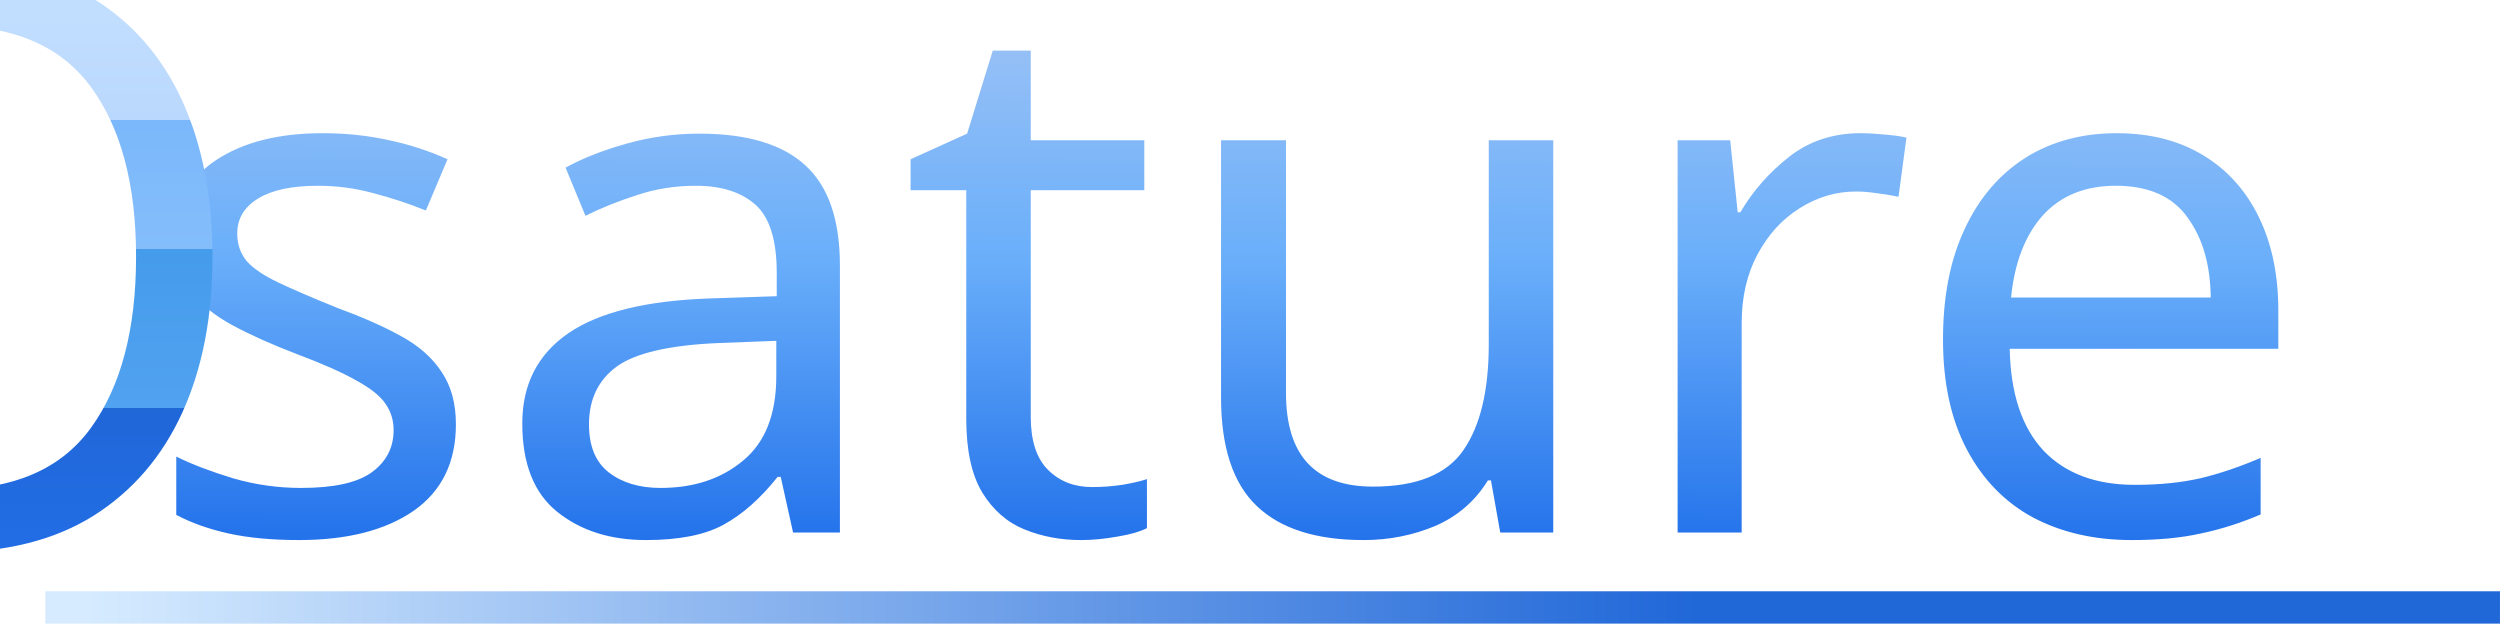
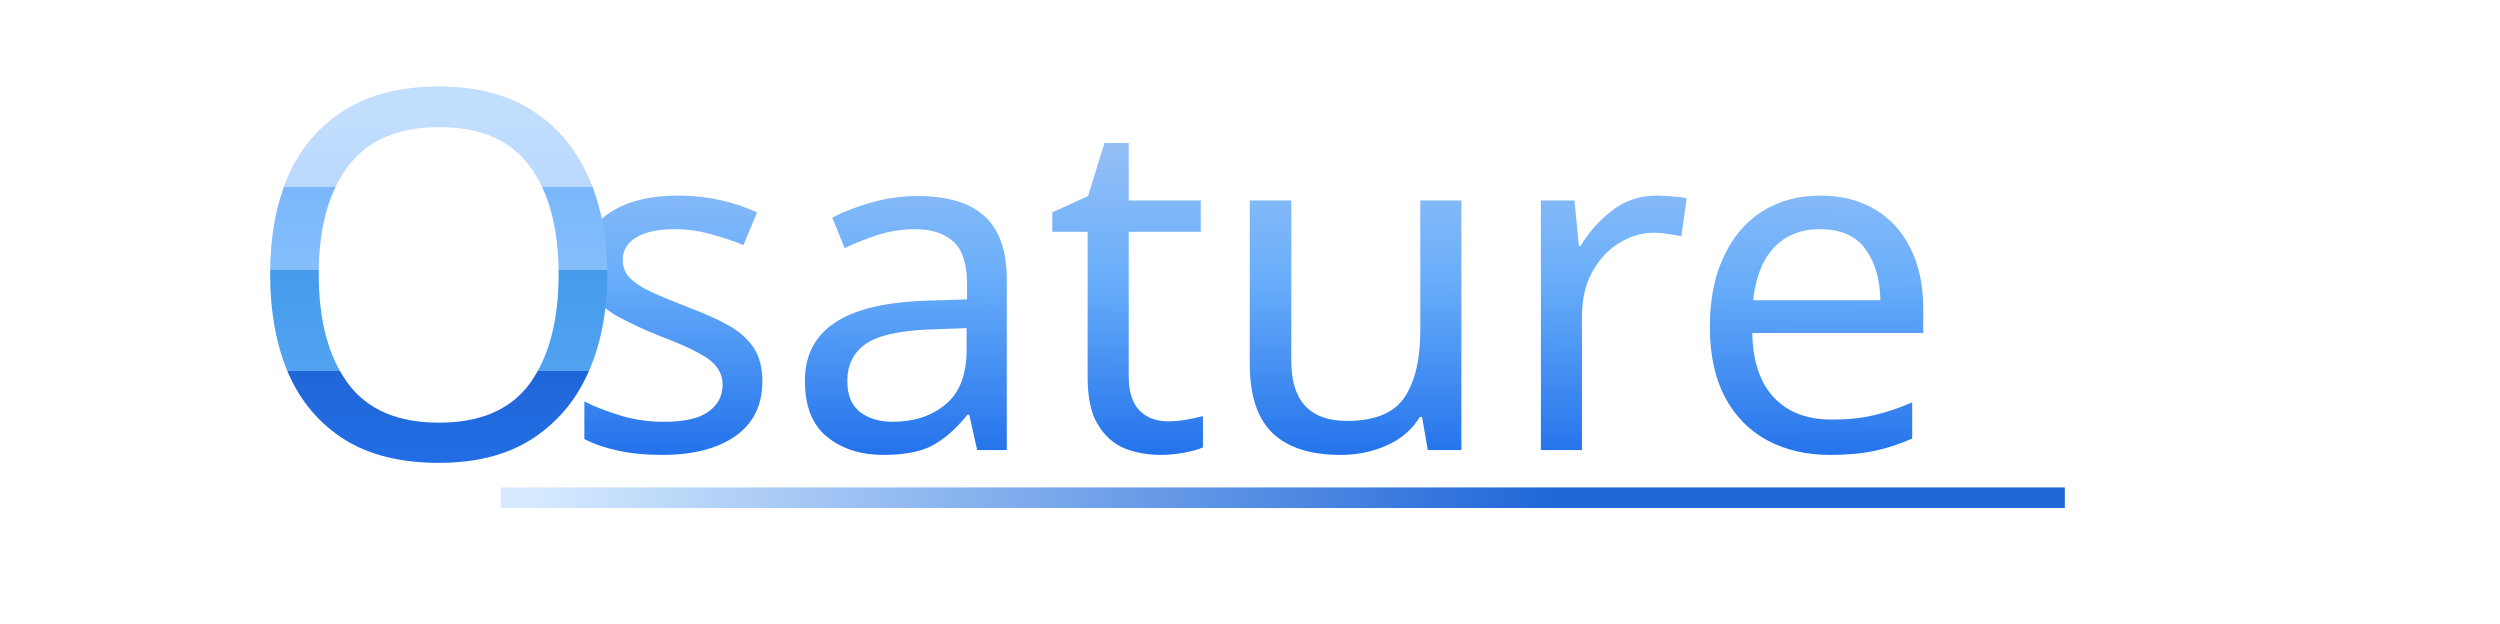
<svg xmlns="http://www.w3.org/2000/svg" xmlns:xlink="http://www.w3.org/1999/xlink" width="88.423mm" height="22.056mm" viewBox="0 0 88.423 22.056" version="1.1" id="svg1">
  <defs id="defs1">
    <linearGradient id="linearGradient3">
      <stop style="stop-color:#226de4;stop-opacity:1;" offset="0" id="stop3" />
      <stop style="stop-color:#2067d8;stop-opacity:1;" offset="0.249" id="stop5" />
      <stop style="stop-color:#51a2f0;stop-opacity:1;" offset="0.249" id="stop6" />
      <stop style="stop-color:#459ceb;stop-opacity:1;" offset="0.553" id="stop7" />
      <stop style="stop-color:#85bdfb;stop-opacity:1;" offset="0.553" id="stop8" />
      <stop style="stop-color:#7ab8fb;stop-opacity:1;" offset="0.8" id="stop16" />
      <stop style="stop-color:#bad8fd;stop-opacity:1;" offset="0.8" id="stop17" />
      <stop style="stop-color:#c1deff;stop-opacity:1;" offset="1" id="stop4" />
    </linearGradient>
    <linearGradient id="linearGradient23">
      <stop style="stop-color:#d6ebff;stop-opacity:1;" offset="0.017" id="stop22" />
      <stop style="stop-color:#2067d8;stop-opacity:1;" offset="0.673" id="stop23" />
    </linearGradient>
    <linearGradient id="linearGradient19">
      <stop style="stop-color:#a2c5f5;stop-opacity:1;" offset="0.004" id="stop18" />
      <stop style="stop-color:#69aefa;stop-opacity:1;" offset="0.502" id="stop20" />
      <stop style="stop-color:#2473eb;stop-opacity:1;" offset="1" id="stop19" />
    </linearGradient>
-     <linearGradient xlink:href="#linearGradient19" id="linearGradient1" gradientUnits="userSpaceOnUse" gradientTransform="matrix(1.171191,0,0,1.171191,-25.84241,-314.6473)" x1="67.812" y1="268.252" x2="67.743" y2="284.952" />
-     <linearGradient xlink:href="#linearGradient23" id="linearGradient2" gradientUnits="userSpaceOnUse" gradientTransform="matrix(1.181969,0,0,0.8582958,-34.53422,-197.7133)" x1="30.574" y1="255.387" x2="104.027" y2="255.387" />
-     <linearGradient xlink:href="#linearGradient3" id="linearGradient4" x1="101.244" y1="209.291" x2="101.244" y2="192.473" gradientUnits="userSpaceOnUse" gradientTransform="matrix(1.097593,0,0,1.097593,-101.8942,-210.689)" />
+     <linearGradient xlink:href="#linearGradient19" id="linearGradient1" gradientUnits="userSpaceOnUse" gradientTransform="matrix(0.746249,0,0,0.746249,0.2240478,-196.5692)" x1="67.812" y1="268.252" x2="67.743" y2="284.952" />
+     <linearGradient xlink:href="#linearGradient23" id="linearGradient2" gradientUnits="userSpaceOnUse" gradientTransform="matrix(0.7531164,0,0,0.5468813,-5.314122,-122.0623)" x1="30.574" y1="255.387" x2="104.027" y2="255.387" />
+     <linearGradient xlink:href="#linearGradient3" id="linearGradient4" x1="101.244" y1="209.291" x2="101.244" y2="192.473" gradientUnits="userSpaceOnUse" gradientTransform="matrix(0.6993546,0,0,0.6993546,-48.23398,-130.33)" />
  </defs>
-   <text xml:space="preserve" style="font-size:25.875px;line-height:1;font-family:Sathu;-inkscape-font-specification:Sathu;text-align:center;writing-mode:lr-tb;direction:ltr;text-anchor:middle;fill:url(#linearGradient1);fill-opacity:1;stroke-width:0.404" x="53.486" y="18.835" id="text8-7-5-2">
-     <tspan id="tspan8-1-8-27" style="font-style:normal;font-variant:normal;font-weight:normal;font-stretch:normal;font-family:Seravek;-inkscape-font-specification:Seravek;fill:url(#linearGradient1);stroke-width:0.404" x="53.486" y="18.835">sature</tspan>
+   <text xml:space="preserve" style="font-size:16.486px;line-height:1;font-family:Sathu;-inkscape-font-specification:Sathu;text-align:center;writing-mode:lr-tb;direction:ltr;text-anchor:middle;fill:url(#linearGradient1);fill-opacity:1;stroke-width:0.258" x="50.77" y="15.916" id="text8-7-5-2">
+     <tspan id="tspan8-1-8-27" style="font-style:normal;font-variant:normal;font-weight:normal;font-stretch:normal;font-family:Seravek;-inkscape-font-specification:Seravek;fill:url(#linearGradient1);stroke-width:0.258" x="50.77" y="15.916">sature</tspan>
  </text>
-   <rect style="fill:url(#linearGradient2);fill-opacity:1;stroke:none;stroke-width:0.326" id="rect11-7-2-3" width="86.819" height="1.144" x="1.603" y="20.913" />
-   <text xml:space="preserve" style="font-size:28.4px;line-height:1;font-family:Galvji;-inkscape-font-specification:Galvji;text-align:center;writing-mode:lr-tb;direction:ltr;text-anchor:middle;fill:url(#linearGradient4);stroke-width:0.29" x="9.23" y="19.255" id="text1">
-     <tspan id="tspan1" style="font-style:normal;font-variant:normal;font-weight:normal;font-stretch:normal;font-size:28.4px;font-family:Seravek;-inkscape-font-specification:Seravek;fill:url(#linearGradient4);stroke-width:0.29" x="9.23" y="19.255">O</tspan>
+   <rect style="fill:url(#linearGradient2);fill-opacity:1;stroke:none;stroke-width:0.208" id="rect11-7-2-3" width="55.319" height="0.729" x="17.712" y="17.24" />
+   <text xml:space="preserve" style="font-size:18.096px;line-height:1;font-family:Galvji;-inkscape-font-specification:Galvji;text-align:center;writing-mode:lr-tb;direction:ltr;text-anchor:middle;fill:url(#linearGradient4);stroke-width:0.185" x="22.571" y="16.184" id="text1">
+     <tspan id="tspan1" style="font-style:normal;font-variant:normal;font-weight:normal;font-stretch:normal;font-size:18.096px;font-family:Seravek;-inkscape-font-specification:Seravek;fill:url(#linearGradient4);stroke-width:0.185" x="22.571" y="16.184">O</tspan>
  </text>
</svg>
